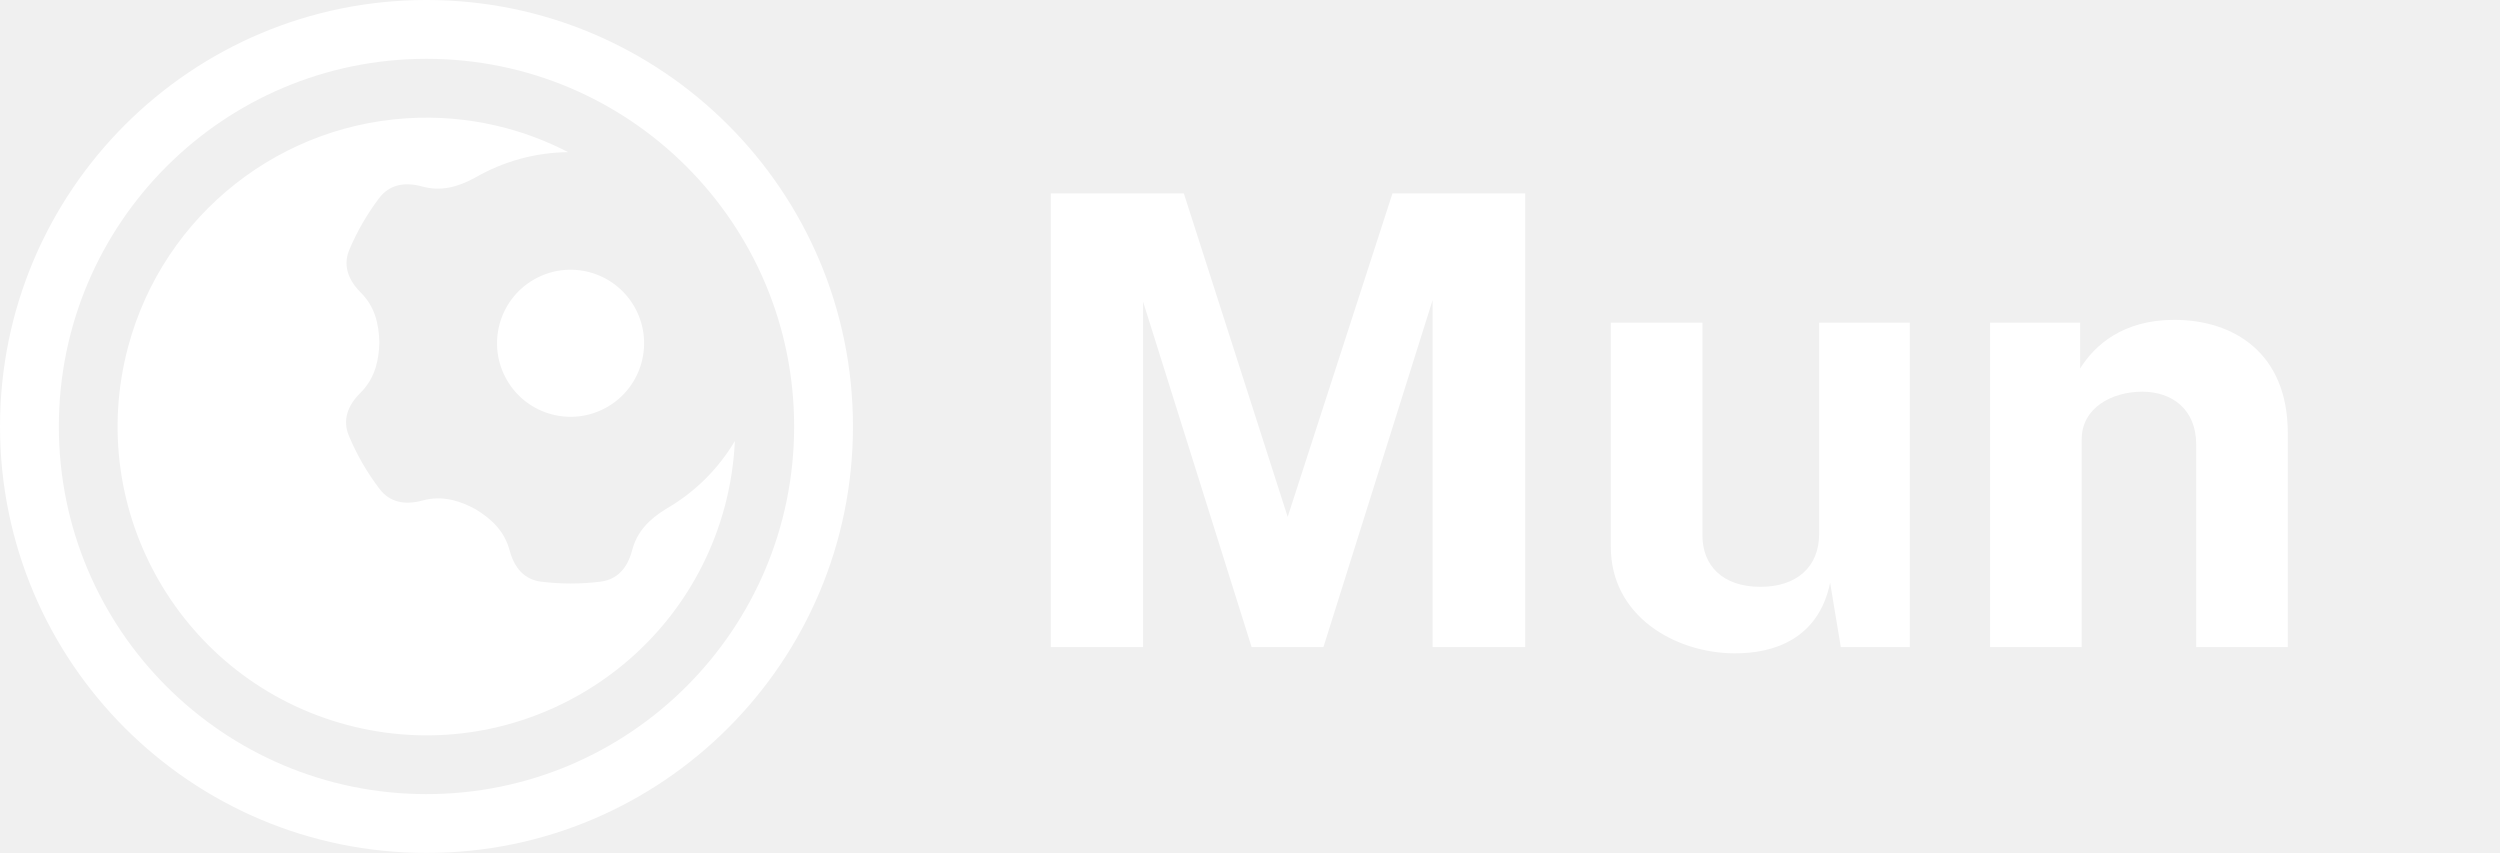
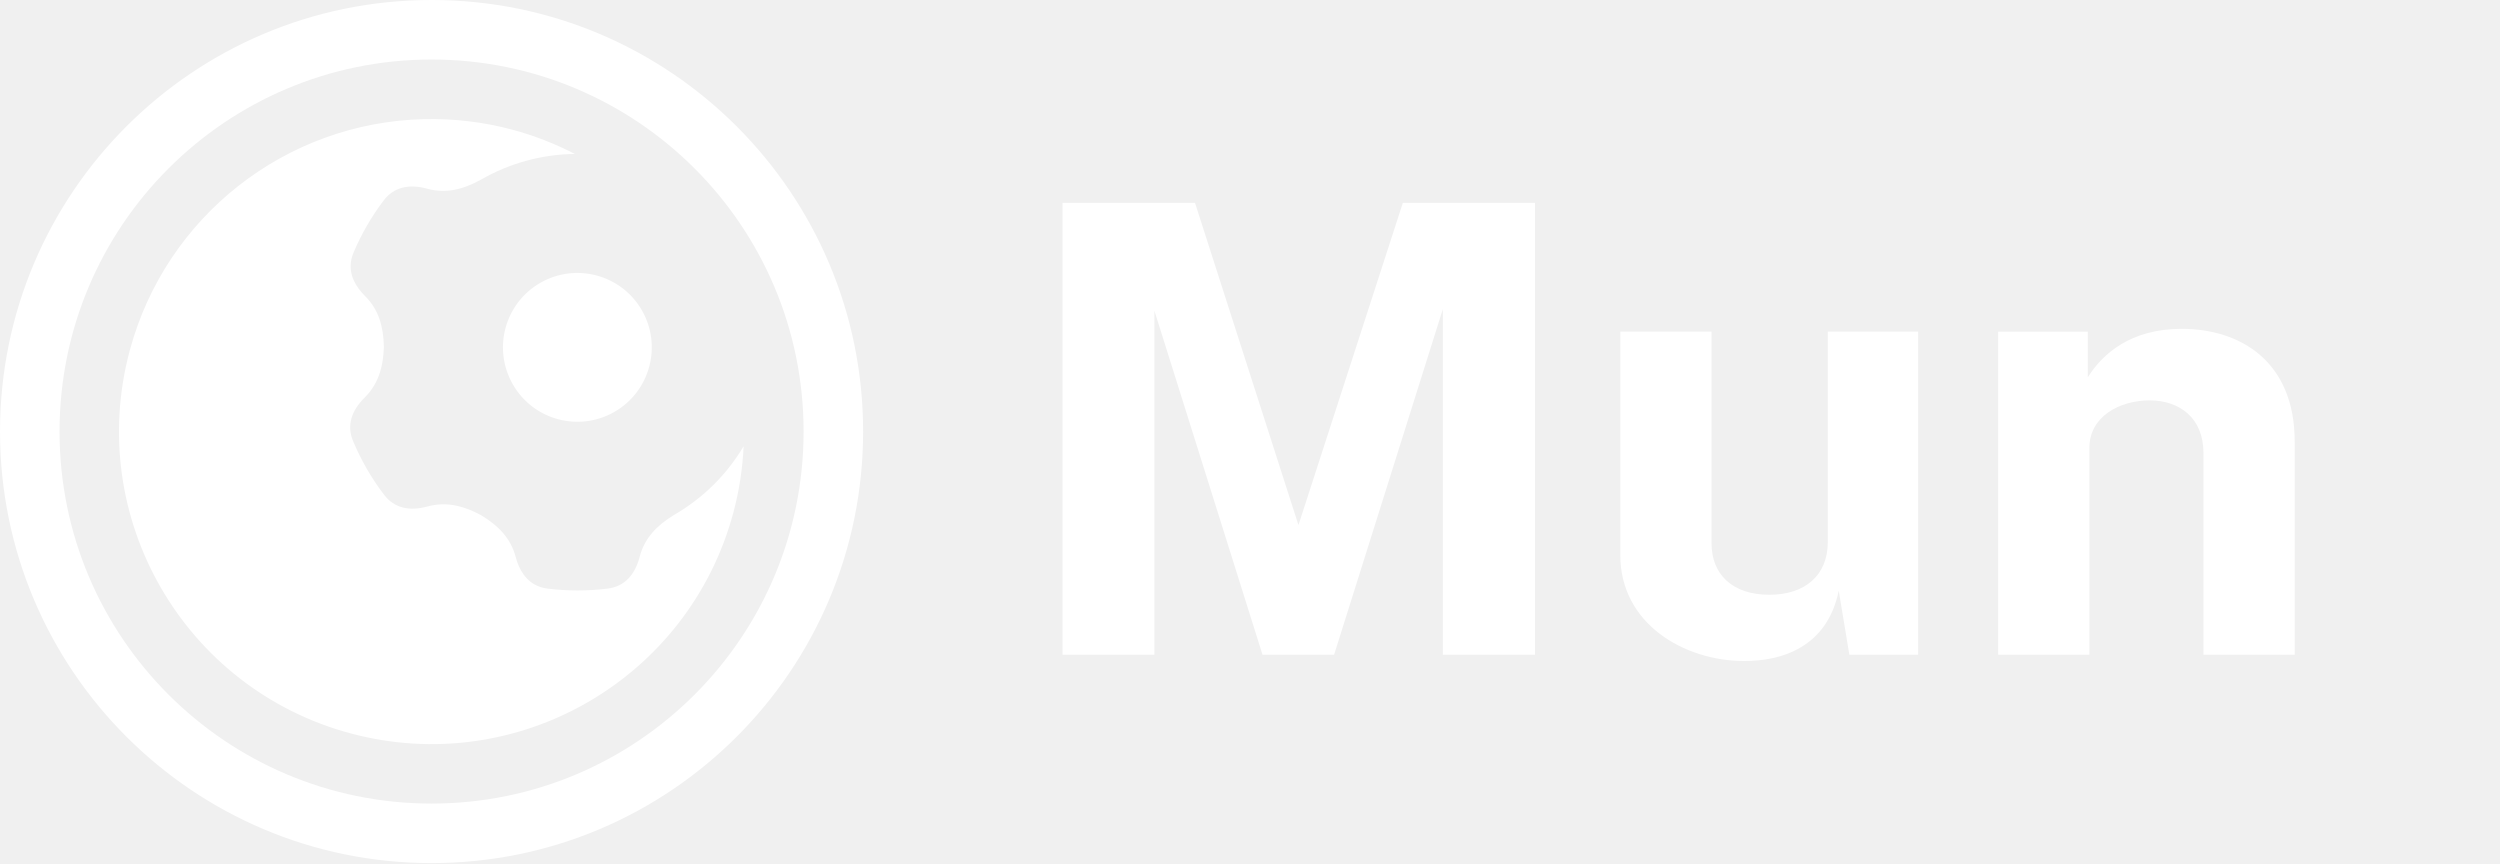
- <svg xmlns="http://www.w3.org/2000/svg" version="1.1" viewBox="0 0 2040 696" height="174">
+ <svg xmlns="http://www.w3.org/2000/svg" version="1.1" viewBox="0 0 2016 696" height="174">
  <g fill="#fff">
    <path d="m413.63 310.11c-16.568-28.697-6.737-65.391 21.96-81.961 28.698-16.569 65.393-6.736 81.962 21.962s6.736 65.393-21.962 81.962c-28.697 16.568-65.392 6.734-81.96-21.963zm-71.612-214.04a252 252 0 0 0-237.42 186.71 252 252 0 0 0 178.19 308.64 252 252 0 0 0 308.63-178.19 252 252 0 0 0 8.236-53.373c-13.198 22.24-32.084 41.516-56.074 55.367-14.003 8.569-23.81 18.686-27.74 33.746-3.846 14.738-12.295 23.952-25.742 25.656-0.103 0.012-0.206 0.027-0.309 0.039-7.968 0.984-15.973 1.473-23.969 1.476-8.098 3e-3 -16.188-0.494-24.217-1.486-10.977-1.357-18.711-7.83-23.258-18.252-0.98-2.247-1.817-4.683-2.512-7.301-3.994-15.048-13.838-25.126-27.875-33.637-6.473-3.485-12.723-6.051-19.066-7.488-7.766-1.761-15.808-1.848-24.072 0.426-14.694 4.044-26.893 1.334-35.055-9.369-4.906-6.433-9.416-13.169-13.498-20.17-0.142-0.247-0.285-0.493-0.428-0.74l-0.428-0.742c-4.022-7.036-7.6-14.309-10.719-21.773-5.188-12.42-1.435-24.339 9.414-35.043 6.101-6.02 10.046-13.026 12.404-20.633 1.927-6.212 2.83-12.91 3.049-20.258-0.351-16.412-4.159-29.976-15.193-40.959-1.92-1.911-3.611-3.854-5.066-5.826-6.752-9.149-8.491-19.083-4.178-29.268 3.155-7.449 6.768-14.703 10.82-21.715 4-6.923 8.428-13.609 13.264-20.018 0.062-0.083 0.127-0.166 0.189-0.248 8.199-10.793 20.403-13.503 35.09-9.465 15.008 4.126 28.671 0.69 43.094-7.152 23.991-13.851 50.129-20.568 75.988-20.877a252 252 0 0 0-50.34-19.553 252 252 0 0 0-71.221-8.516zm5.997-96.072a348 348 0 0 0-348 348 348 348 0 0 0 348 348 348 348 0 0 0 348-348 348 348 0 0 0-348-348zm0 48a300 300 0 0 1 300 300 300 300 0 0 1-300 300 300 300 0 0 1-300-300 300 300 0 0 1 300-300z" />
-     <path d="m857.47 528h75.264v-281.86l88.576 281.86h58.624l89.088-283.14v283.14h75.52v-370.18h-108.29l-85.504 263.94-84.736-263.94h-108.54z" />
-     <path d="m1415.3 533.12c31.232 0.256 68.608-11.264 78.08-57.6l8.704 52.48h56.32v-264.7h-73.984v172.29c0 27.392-18.688 43.264-47.872 43.264-30.976 0-47.36-17.408-47.36-41.984v-173.57h-74.752v183.04c0 56.32 52.224 86.528 100.86 86.784z" />
-     <path d="m1623.9 528h74.752v-169.47c0-25.856 24.832-38.912 49.408-38.912 24.32 0 44.032 14.336 44.032 43.008v165.38h74.752v-174.59c0-65.536-44.288-92.416-92.672-92.416-41.728 0-64.768 20.48-76.8 39.68v-37.376h-73.472z" />
+     <path d="m856.82 528h74.088v-277.45l87.192 277.45h57.708l87.696-278.71v278.71h74.34v-364.39h-106.6l-84.168 259.81-83.412-259.81h-106.85z" />
+     <path d="m1405.9 533.04c30.744 0.252 67.536-11.088 76.86-56.7l8.568 51.66h55.44v-260.57h-72.828v169.6c0 26.964-18.396 42.588-47.124 42.588-30.492 0-46.62-17.136-46.62-41.328v-170.86h-73.584v180.18c0 55.44 51.408 85.176 99.288 85.428z" />
+     <path d="m1611.3 528h73.584v-166.82c0-25.452 24.444-38.304 48.636-38.304 23.94 0 43.344 14.112 43.344 42.336v162.79h73.584v-171.86c0-64.512-43.596-90.972-91.224-90.972-41.076 0-63.756 20.16-75.6 39.06v-36.792h-72.324z" />
  </g>
</svg>
